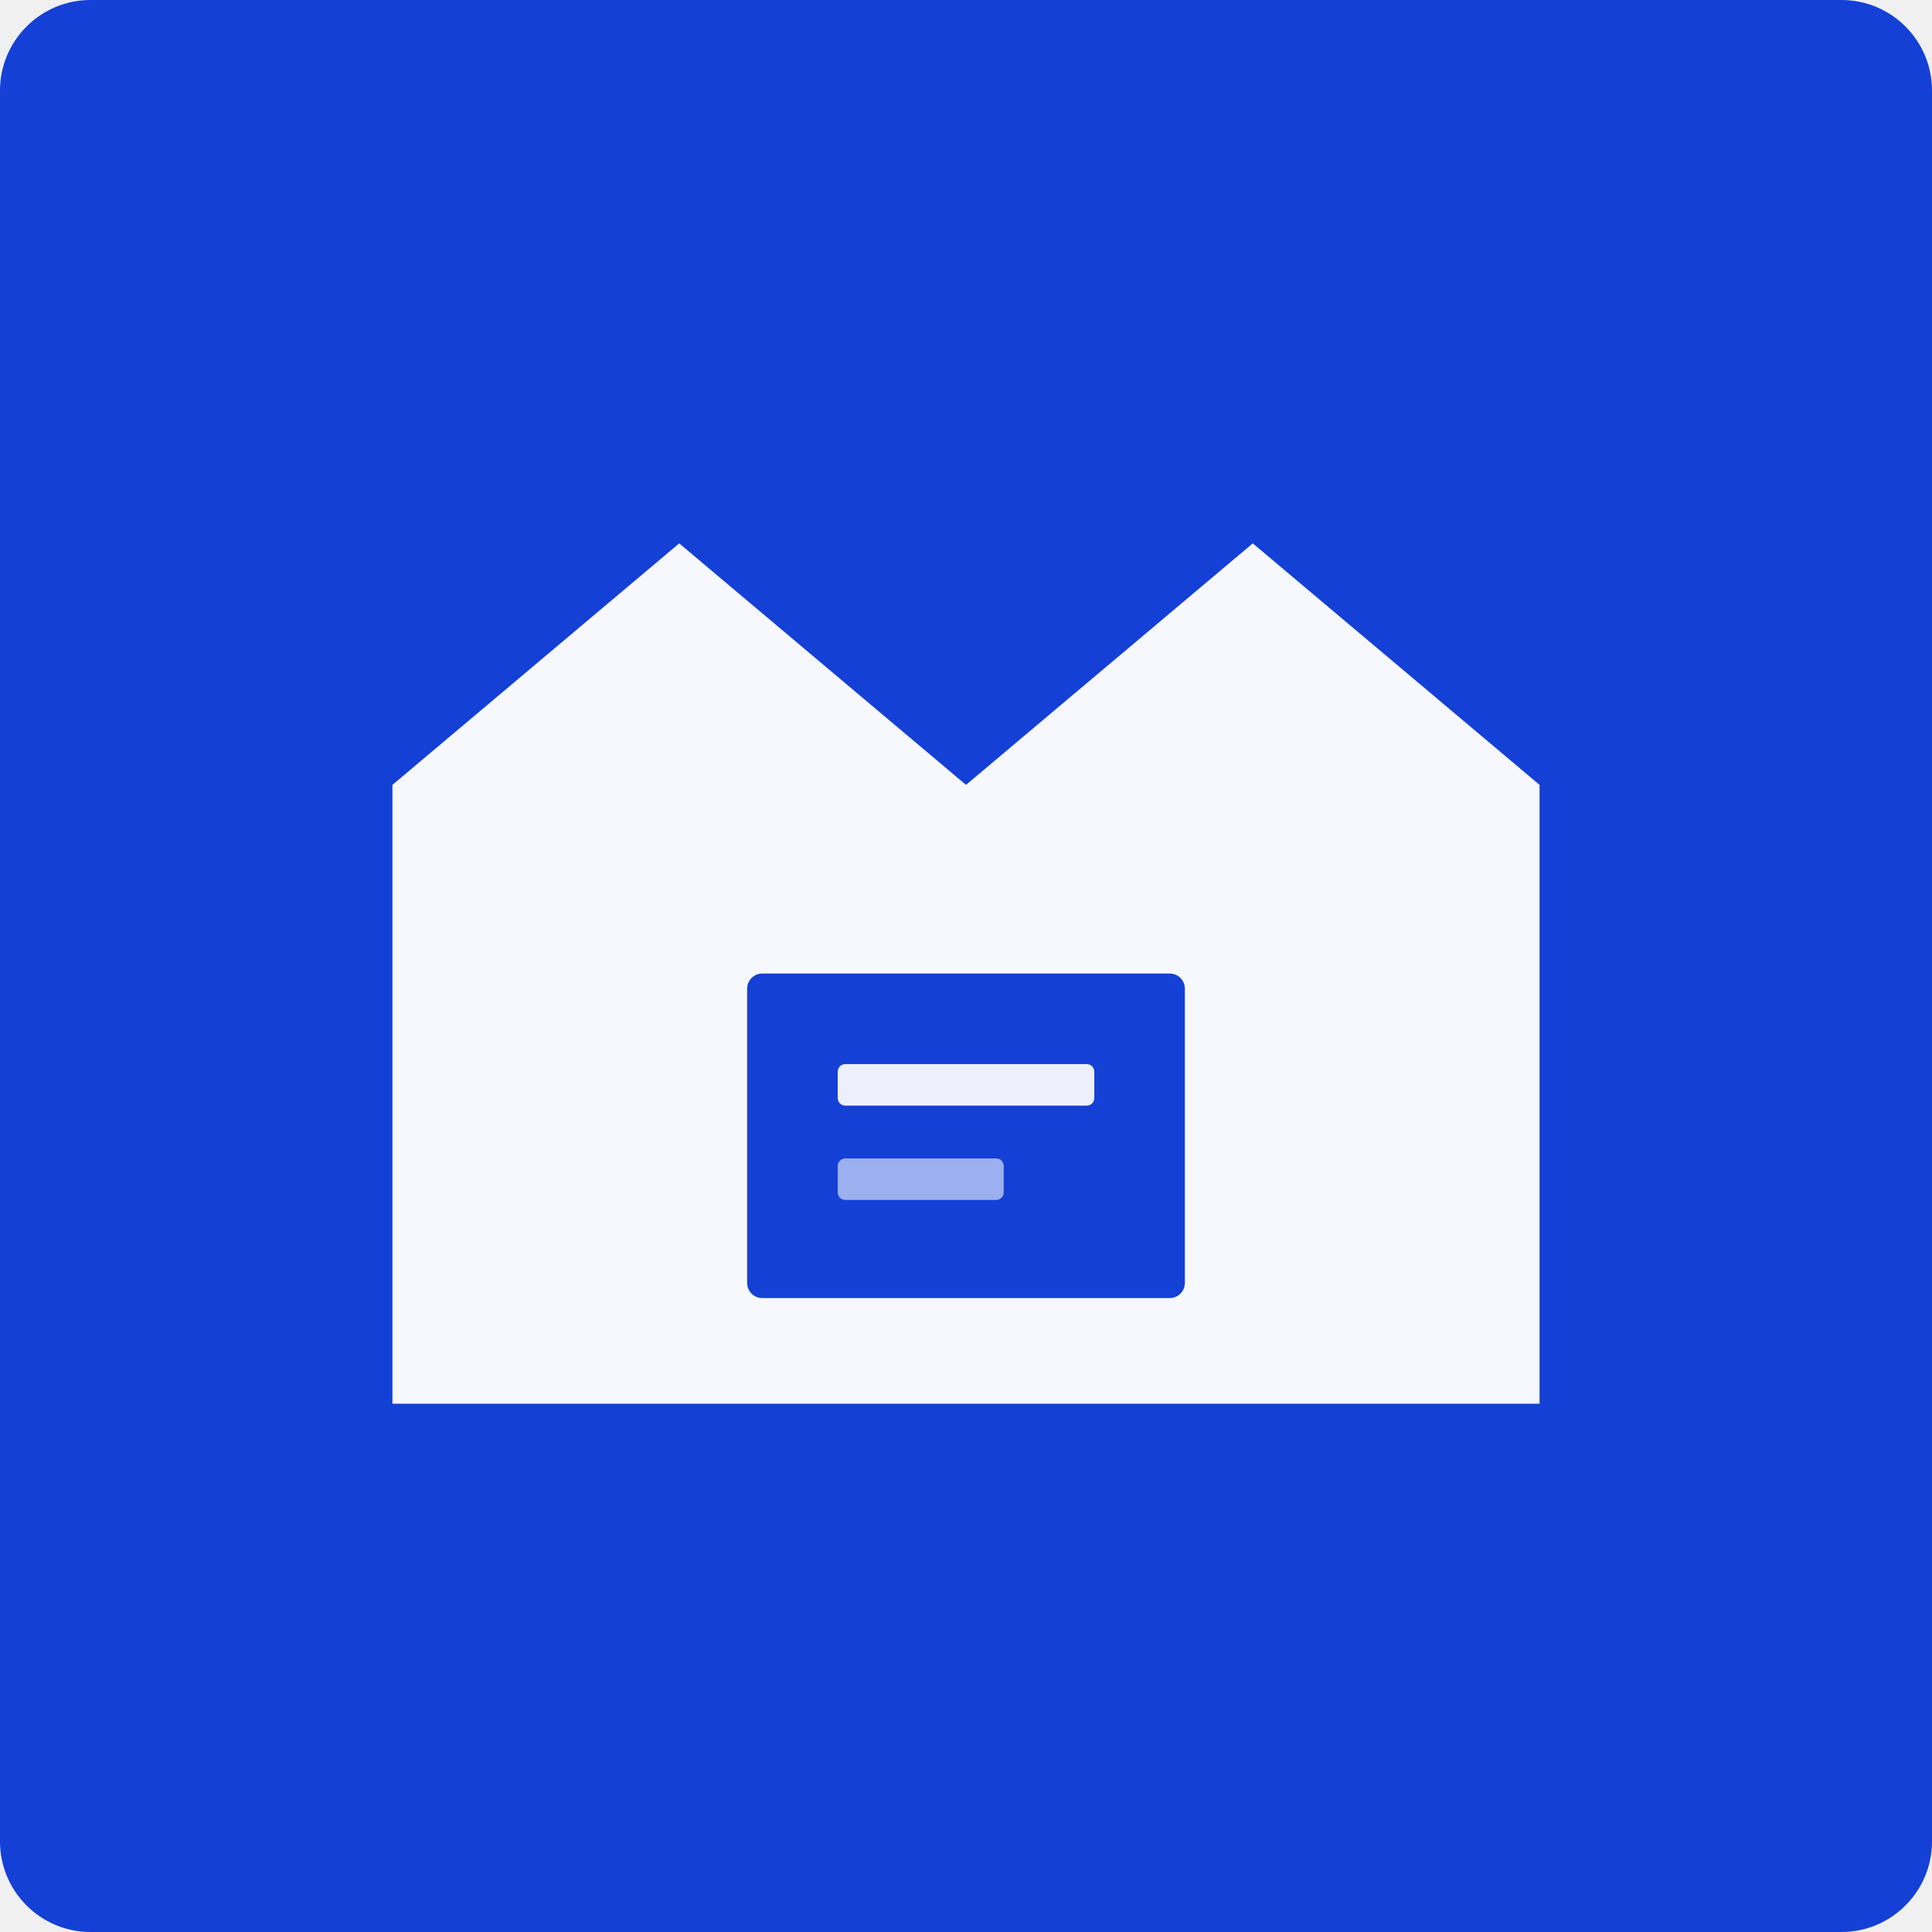
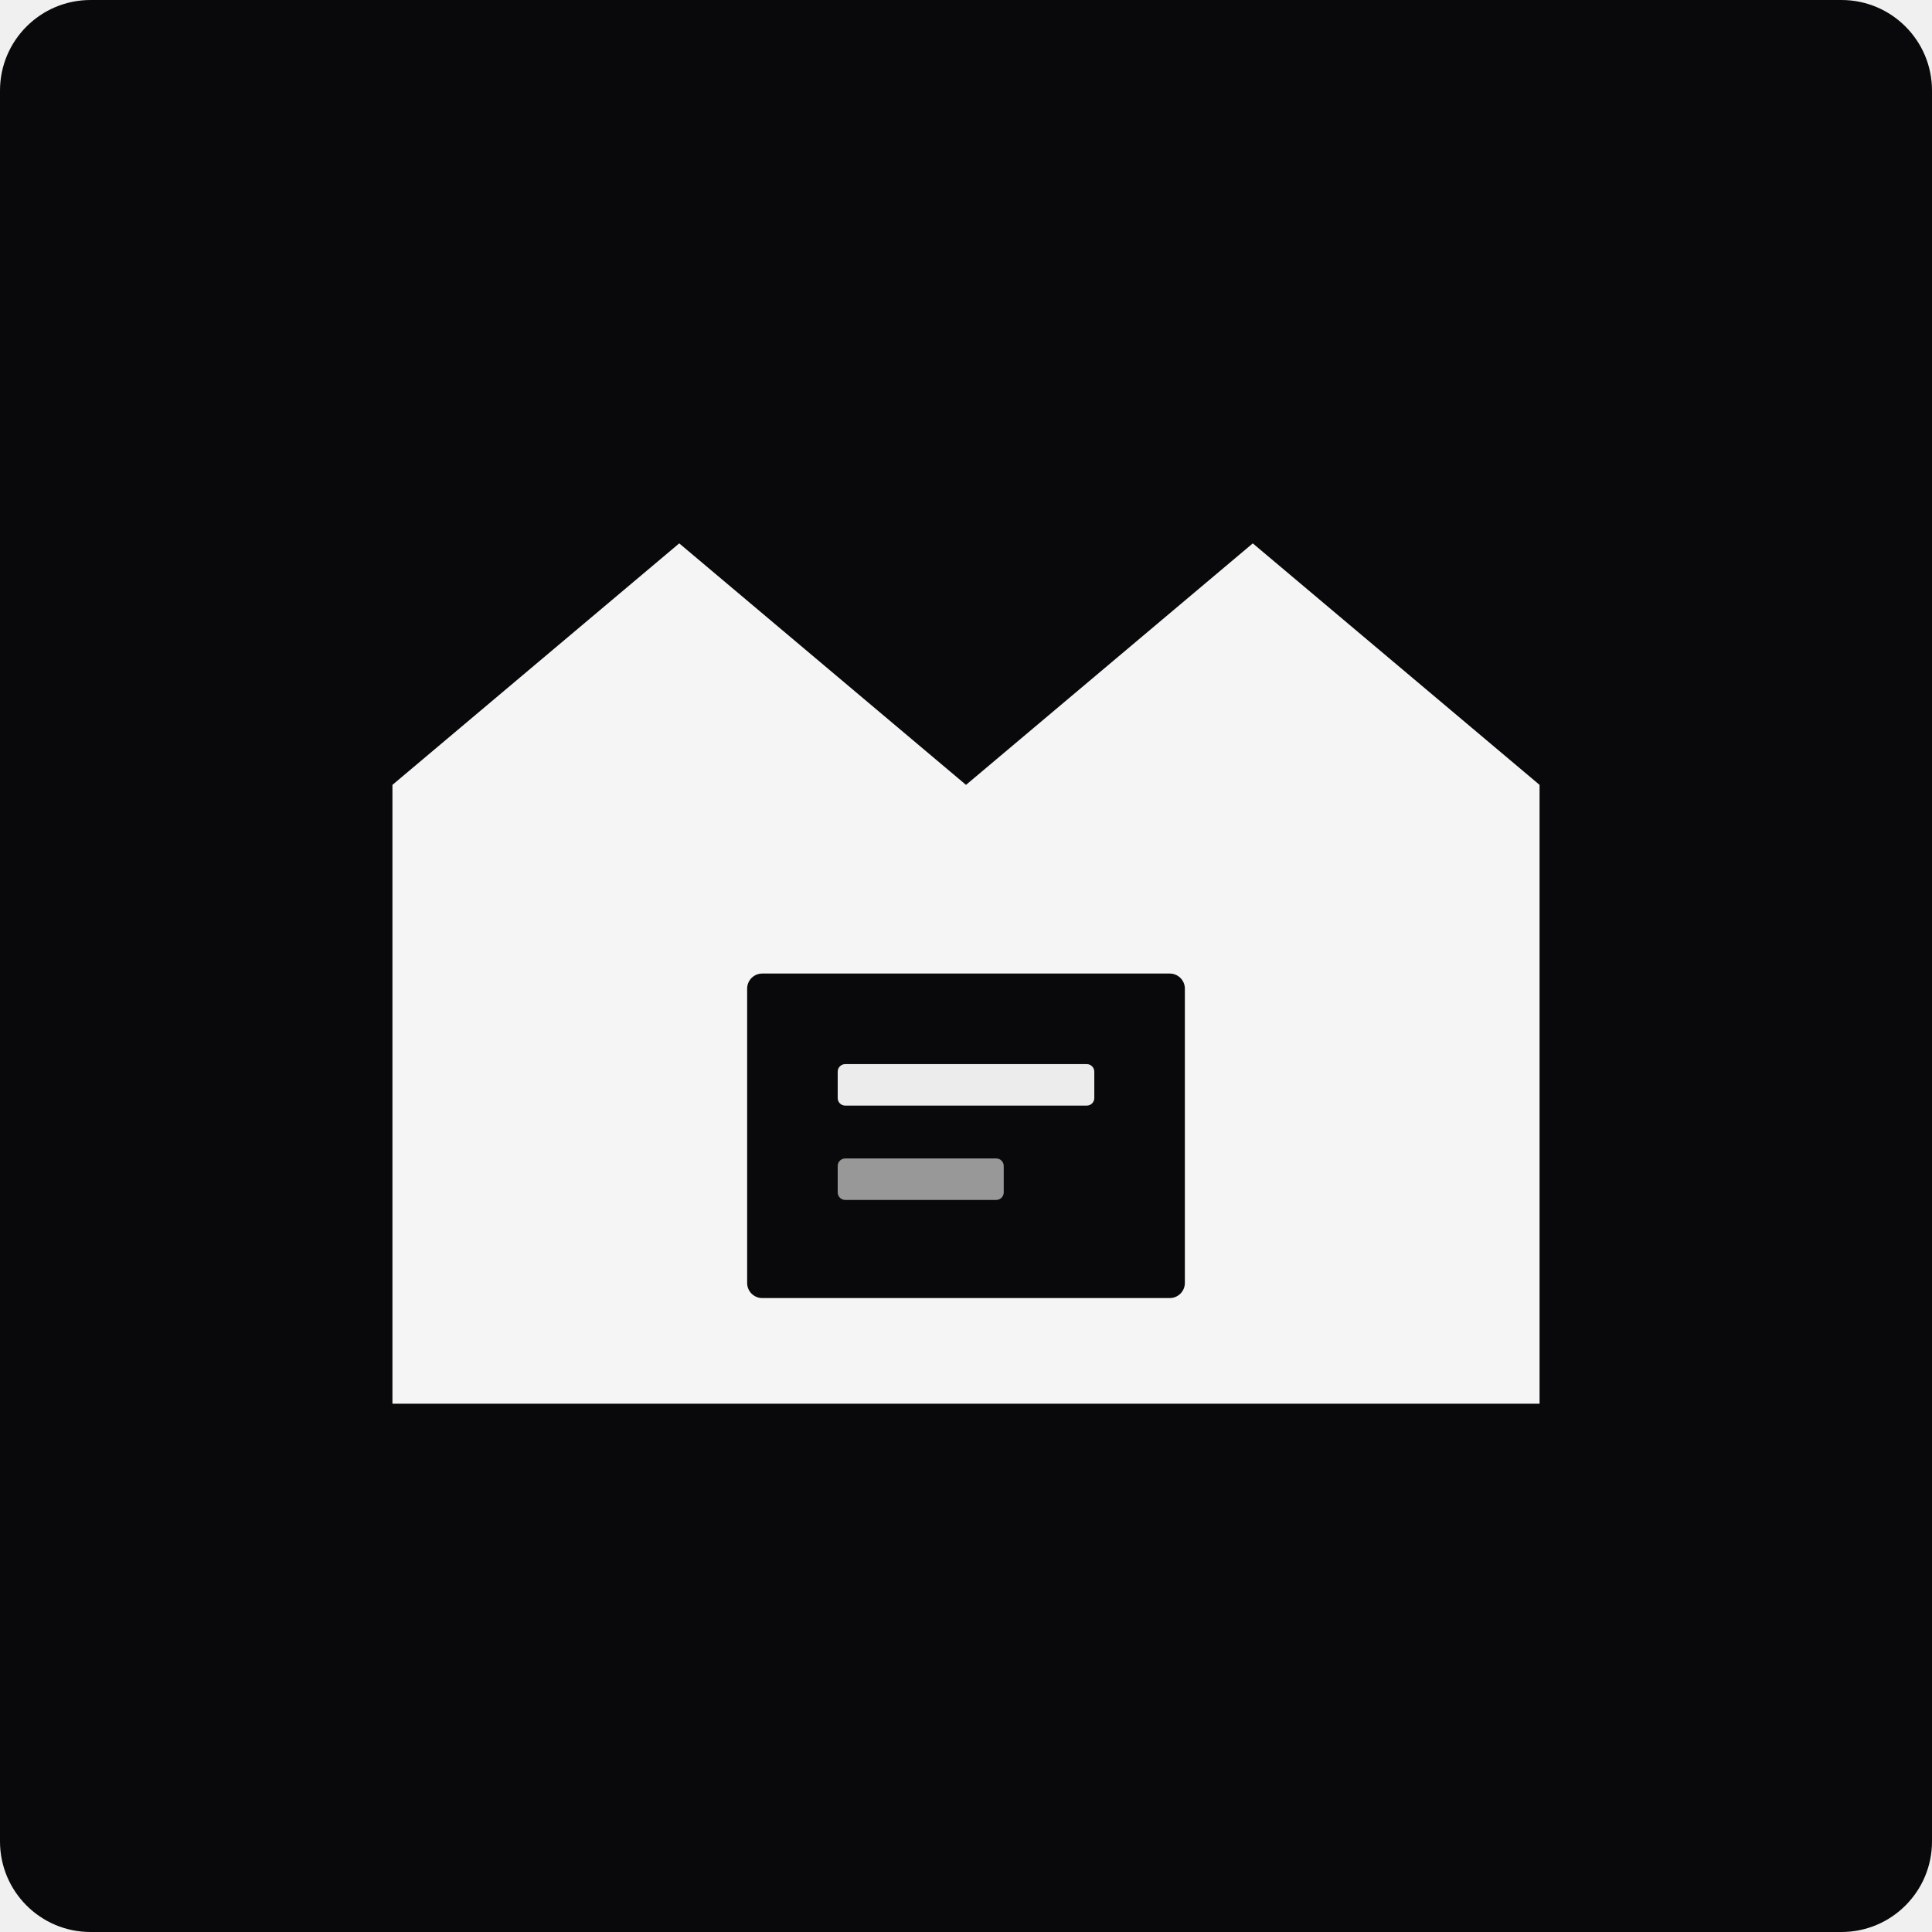
<svg xmlns="http://www.w3.org/2000/svg" viewBox="0 0 512 512" role="img" aria-label="Media Promosi Metropolitan Mall Bekasi">
-   <rect width="512" height="512" rx="24" fill="#1440D6" />
+   <rect width="512" height="512" rx="24" fill="#09090B" />
  <path d="M104 372V208l76-64 76 64 76-64 76 64v164z" fill="#ffffff" opacity=".96" />
-   <rect x="198" y="258" width="116" height="86" rx="4" fill="#1440D6" />
+   <rect x="198" y="258" width="116" height="86" rx="4" fill="#09090B" />
  <rect x="222" y="282" width="68" height="11" rx="2" fill="#ffffff" opacity=".92" />
  <rect x="222" y="307" width="44" height="11" rx="2" fill="#ffffff" opacity=".58" />
</svg>
